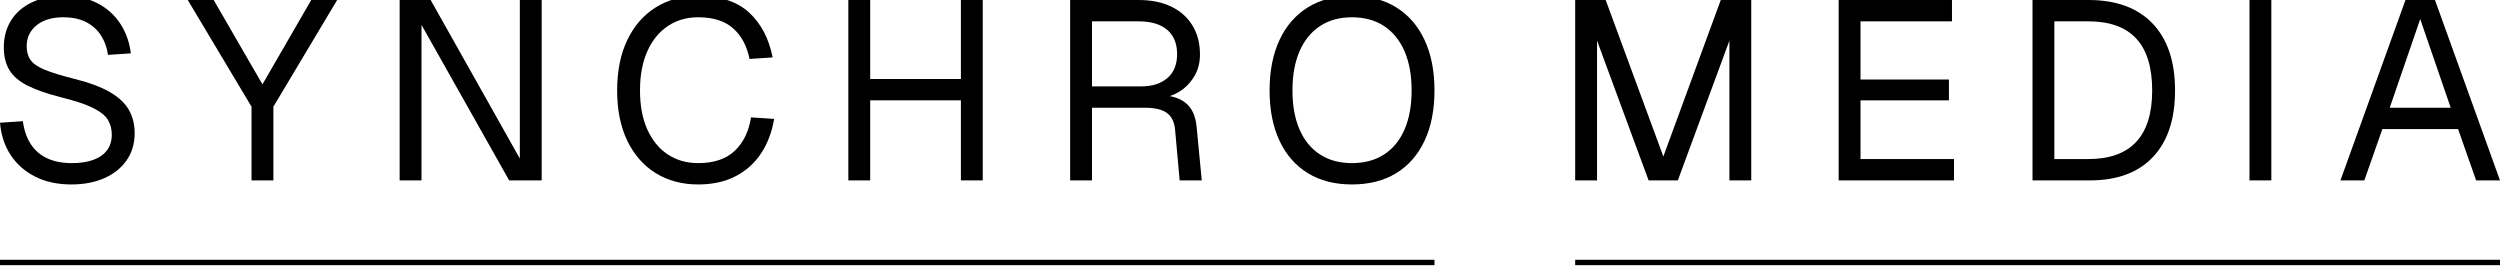
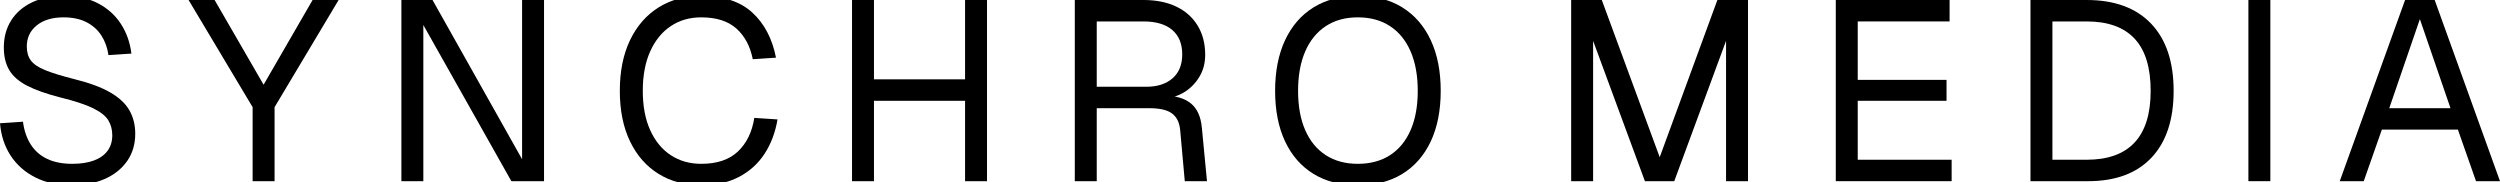
- <svg xmlns="http://www.w3.org/2000/svg" viewBox="0 0 983.98 104.37" fill="currentColor" role="img" aria-label="Synchro Media">
+ <svg xmlns="http://www.w3.org/2000/svg" viewBox="0 0 979.72 71.00" fill="currentColor" role="img" aria-label="Synchro Media">
  <g transform="translate(-5.50,71.00)">
    <path d="M33.60 1.60Q25.40 1.60 19.30-1.50Q13.20-4.60 9.65-10.05Q6.10-15.50 5.50-22.70L14.50-23.30Q15.20-18 17.60-14.30Q20-10.60 24.05-8.70Q28.10-6.80 33.80-6.80Q38.80-6.80 42.30-8.10Q45.80-9.40 47.65-11.90Q49.50-14.40 49.50-18Q49.50-21.30 47.95-23.85Q46.40-26.40 42.05-28.55Q37.70-30.70 29.20-32.80Q21-34.90 16.15-37.40Q11.30-39.90 9.15-43.50Q7-47.10 7-52.40Q7-58.40 9.85-62.95Q12.70-67.50 18-70.05Q23.30-72.60 30.60-72.60Q38.40-72.60 44-69.65Q49.60-66.70 52.90-61.60Q56.20-56.50 57-50L48-49.40Q47.40-53.70 45.25-57.05Q43.10-60.40 39.40-62.30Q35.70-64.20 30.40-64.20Q23.80-64.20 19.90-61.05Q16-57.90 16-52.80Q16-49.50 17.55-47.35Q19.10-45.20 23.10-43.55Q27.10-41.90 34.60-40Q43.50-37.80 48.75-34.75Q54-31.70 56.25-27.70Q58.50-23.70 58.50-18.60Q58.50-12.40 55.30-7.85Q52.10-3.30 46.50-0.85Q40.90 1.60 33.60 1.60" />
    <path d="M113.10 0L104.50 0L104.50-29L79.40-71L89.60-71L108.80-37.80L128-71L138.20-71L113.10-29" />
    <path d="M171.40 0L162.80 0L162.80-71L175-71L210.10-8.60L210.10-71L218.70-71L218.70 0L205.90 0L171.40-61.20" />
    <path d="M280.30 1.60Q270.80 1.60 263.60-2.85Q256.40-7.30 252.40-15.60Q248.40-23.90 248.40-35.40Q248.40-46.90 252.40-55.25Q256.40-63.60 263.60-68.10Q270.80-72.60 280.30-72.60Q293.20-72.60 300.30-66.10Q307.40-59.60 309.60-48.40L300.50-47.80Q299-55.40 294.10-59.80Q289.20-64.20 280.30-64.20Q273.50-64.20 268.35-60.75Q263.20-57.30 260.30-50.85Q257.40-44.40 257.40-35.40Q257.40-26.40 260.30-20Q263.20-13.60 268.35-10.20Q273.50-6.80 280.30-6.80Q289.60-6.80 294.70-11.65Q299.80-16.50 301.10-24.80L310.20-24.20Q308.90-16.50 305.10-10.70Q301.30-4.90 295.05-1.65Q288.80 1.60 280.30 1.60" />
    <path d="M348 0L339.40 0L339.40-71L348-71L348-36.50L343.60-39.90L388.10-39.90L383.70-36.50L383.70-71L392.30-71L392.30 0L383.70 0L383.70-34.90L388.10-31.50L343.60-31.50L348-34.90" />
    <path d="M435.30 0L426.70 0L426.70-71L453.60-71Q461.10-71 466.50-68.40Q471.90-65.80 474.85-60.95Q477.80-56.10 477.80-49.50Q477.80-44.70 475.55-40.95Q473.30-37.20 469.80-35Q466.30-32.80 462.50-32.60L461.90-33.50Q468.40-33.50 472.15-30.50Q475.90-27.50 476.50-20.90L478.50 0L469.80 0L468-20Q467.60-24.40 464.85-26.50Q462.10-28.60 455.90-28.60L435.30-28.60L435.30 0M435.30-62.60L435.30-37L454.70-37Q461.20-37 465-40.30Q468.80-43.60 468.80-49.70Q468.80-55.90 464.90-59.25Q461-62.60 453.60-62.60" />
    <path d="M537.60 1.60Q527.50 1.60 520.25-2.85Q513-7.30 509.10-15.60Q505.20-23.90 505.20-35.40Q505.20-46.90 509.10-55.25Q513-63.60 520.25-68.10Q527.50-72.60 537.60-72.60Q547.80-72.60 555.05-68.10Q562.30-63.60 566.20-55.25Q570.10-46.90 570.10-35.40Q570.10-23.90 566.20-15.60Q562.30-7.30 555.05-2.85Q547.80 1.60 537.60 1.60M537.60-6.80Q545-6.80 550.25-10.20Q555.50-13.60 558.30-20Q561.10-26.40 561.10-35.40Q561.10-44.40 558.30-50.85Q555.50-57.30 550.25-60.75Q545-64.20 537.60-64.20Q530.30-64.20 525.05-60.75Q519.80-57.30 517-50.85Q514.20-44.40 514.20-35.40Q514.20-26.40 517-20Q519.80-13.60 525.05-10.20Q530.30-6.80 537.60-6.80" />
-     <g transform="translate(616.28,0)">
+     <g transform="translate(612.02,0)">
      <path d="M17.80 0L9.20 0L9.20-71L21.20-71L43.90-9.40L66.50-71L78.50-71L78.50 0L69.90 0L69.90-55L49.60 0L38.10 0L17.80-55" />
      <path d="M158.30 0L112.90 0L112.90-71L157.50-71L157.50-62.60L121.50-62.60L121.50-39.70L156.30-39.70L156.30-31.50L121.50-31.50L121.50-8.40L158.30-8.40" />
      <path d="M211.80 0L189.20 0L189.20-71L211.20-71Q227.60-71 236.45-61.75Q245.30-52.50 245.30-35.40Q245.30-18.40 236.60-9.20Q227.90 0 211.80 0M197.80-62.60L197.80-8.40L211.20-8.40Q223.70-8.40 230-15.15Q236.30-21.90 236.30-35.40Q236.30-49.10 230-55.85Q223.70-62.60 211.20-62.60" />
      <path d="M283.20 0L274.60 0L274.60-71L283.20-71" />
      <path d="M319.80 0L310.40 0L336-71L347.60-71L373.20 0L363.80 0L356.70-20.20L326.90-20.20L319.80 0M341.80-63.50L329.80-28.60L353.80-28.60" />
    </g>
-     <rect x="5.50" y="31.24" width="564.60" height="2.13" />
-     <rect x="625.48" y="31.24" width="364.00" height="2.13" />
  </g>
</svg>
